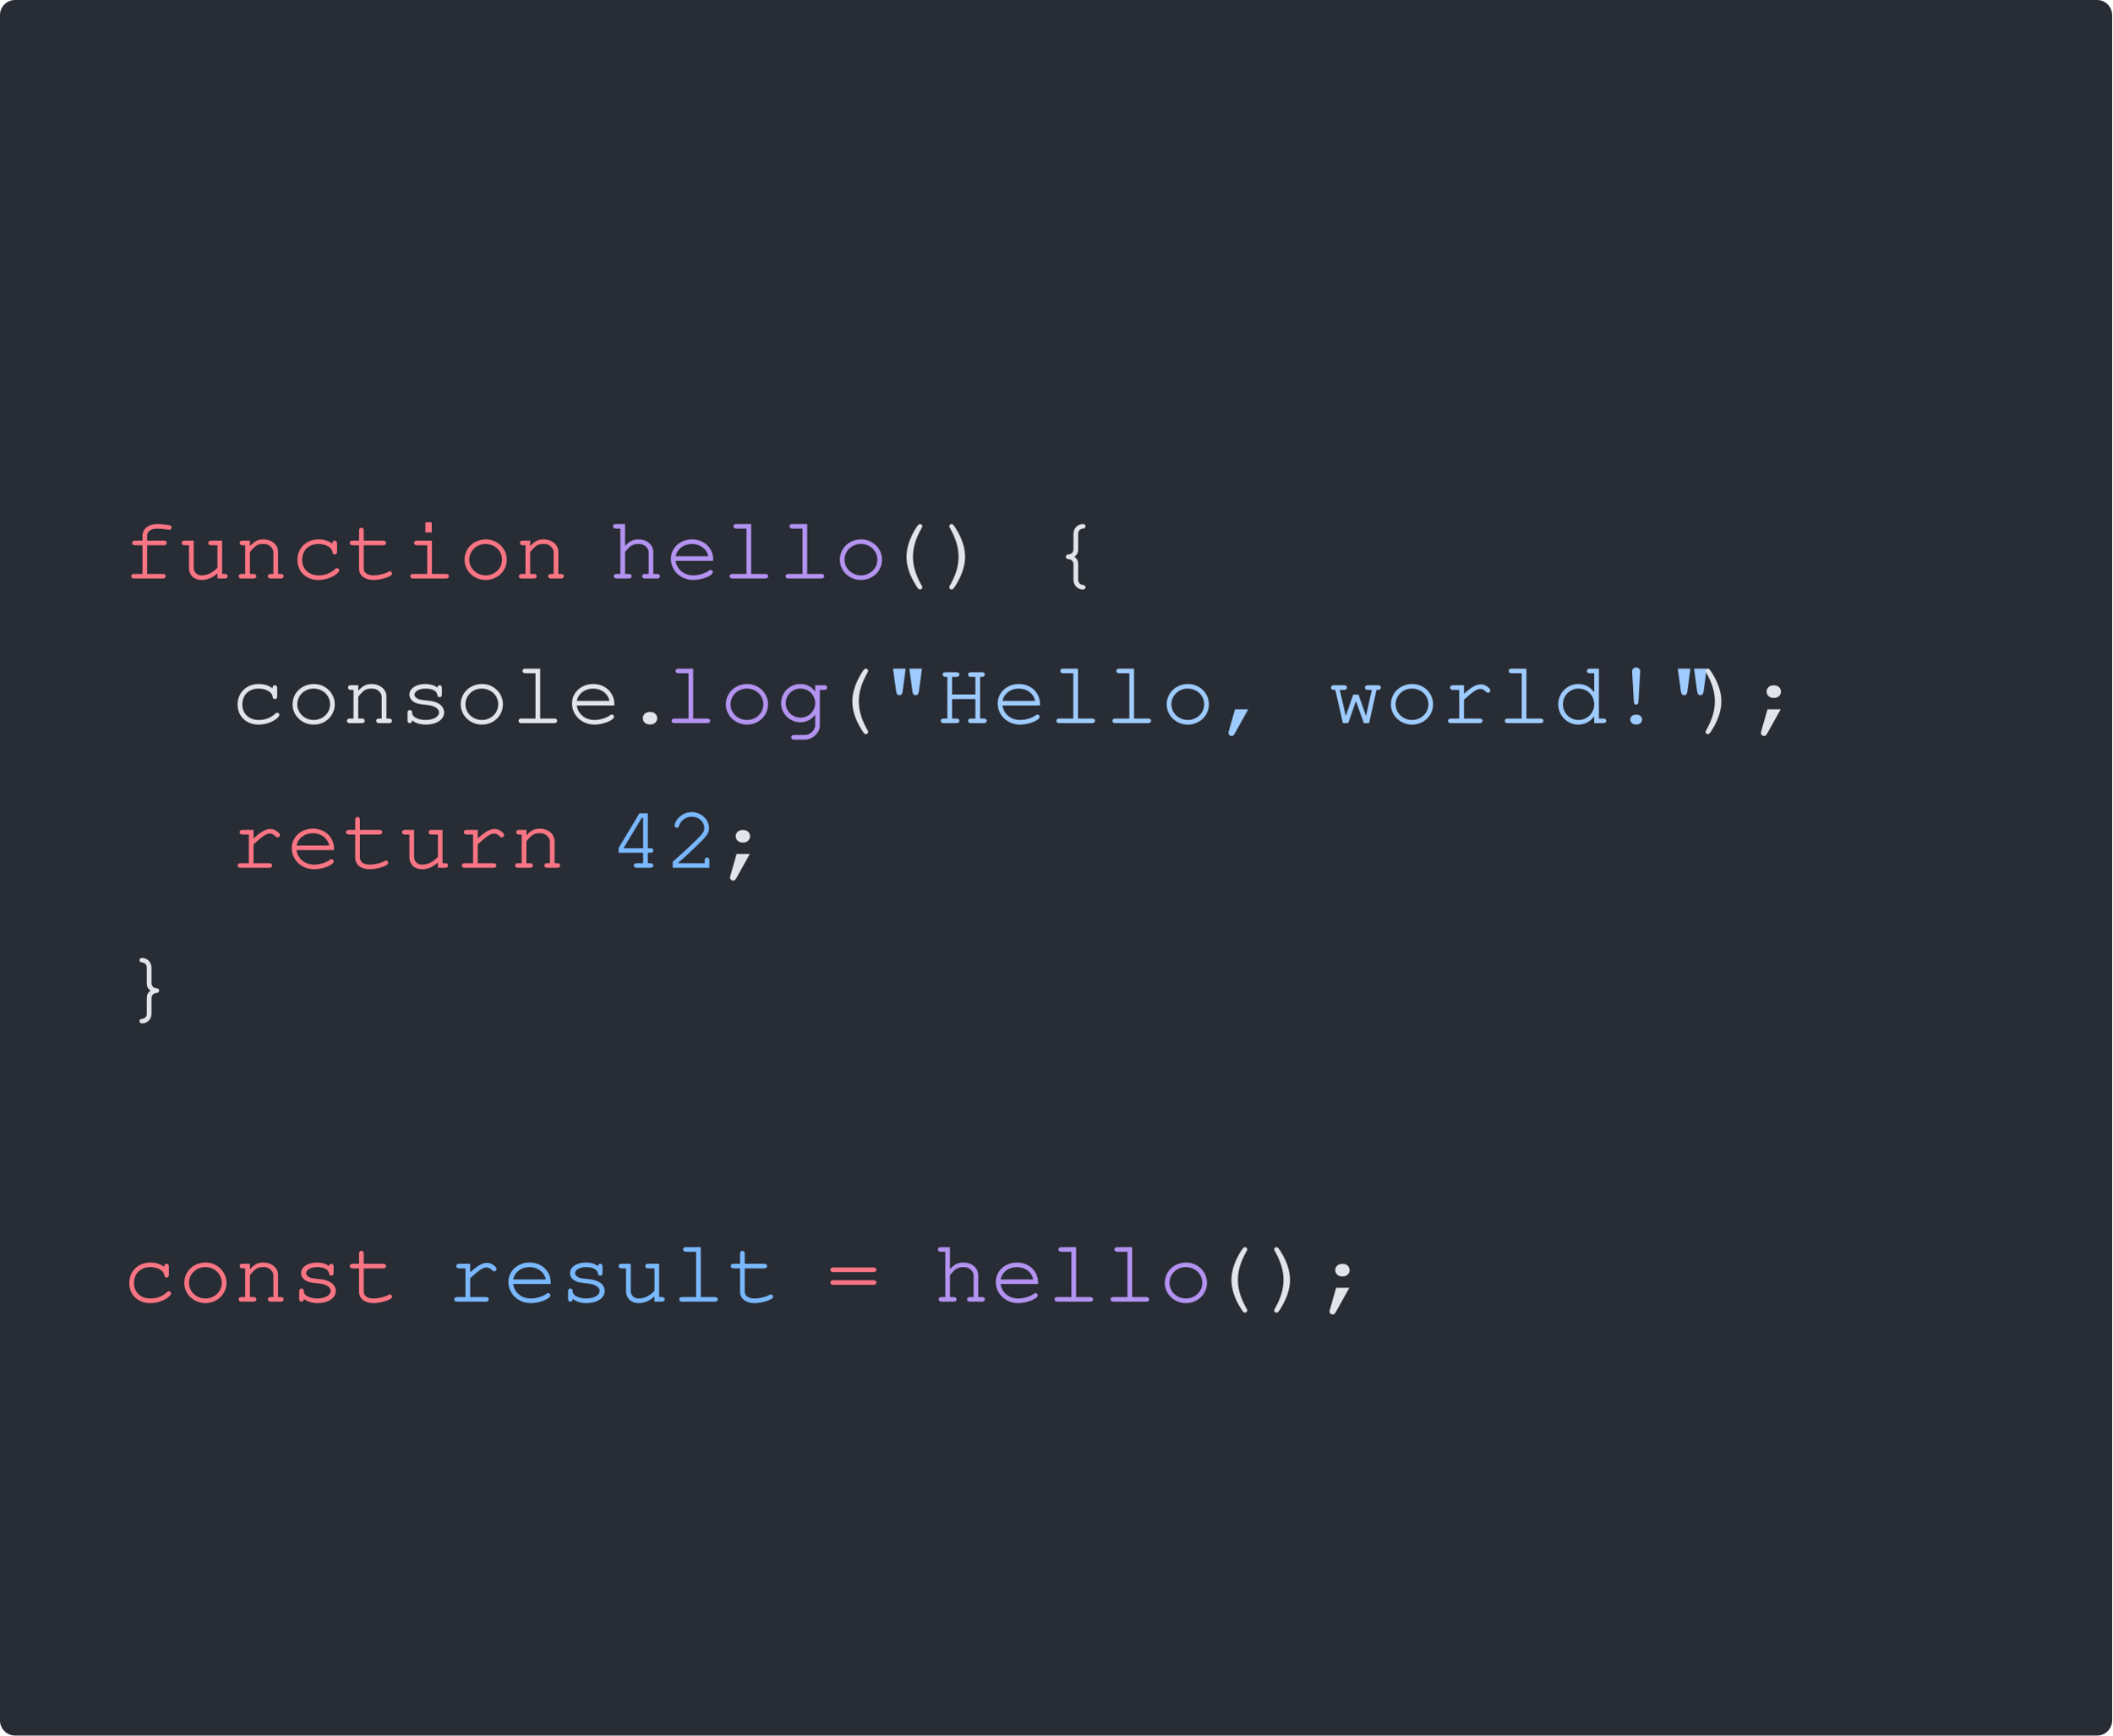
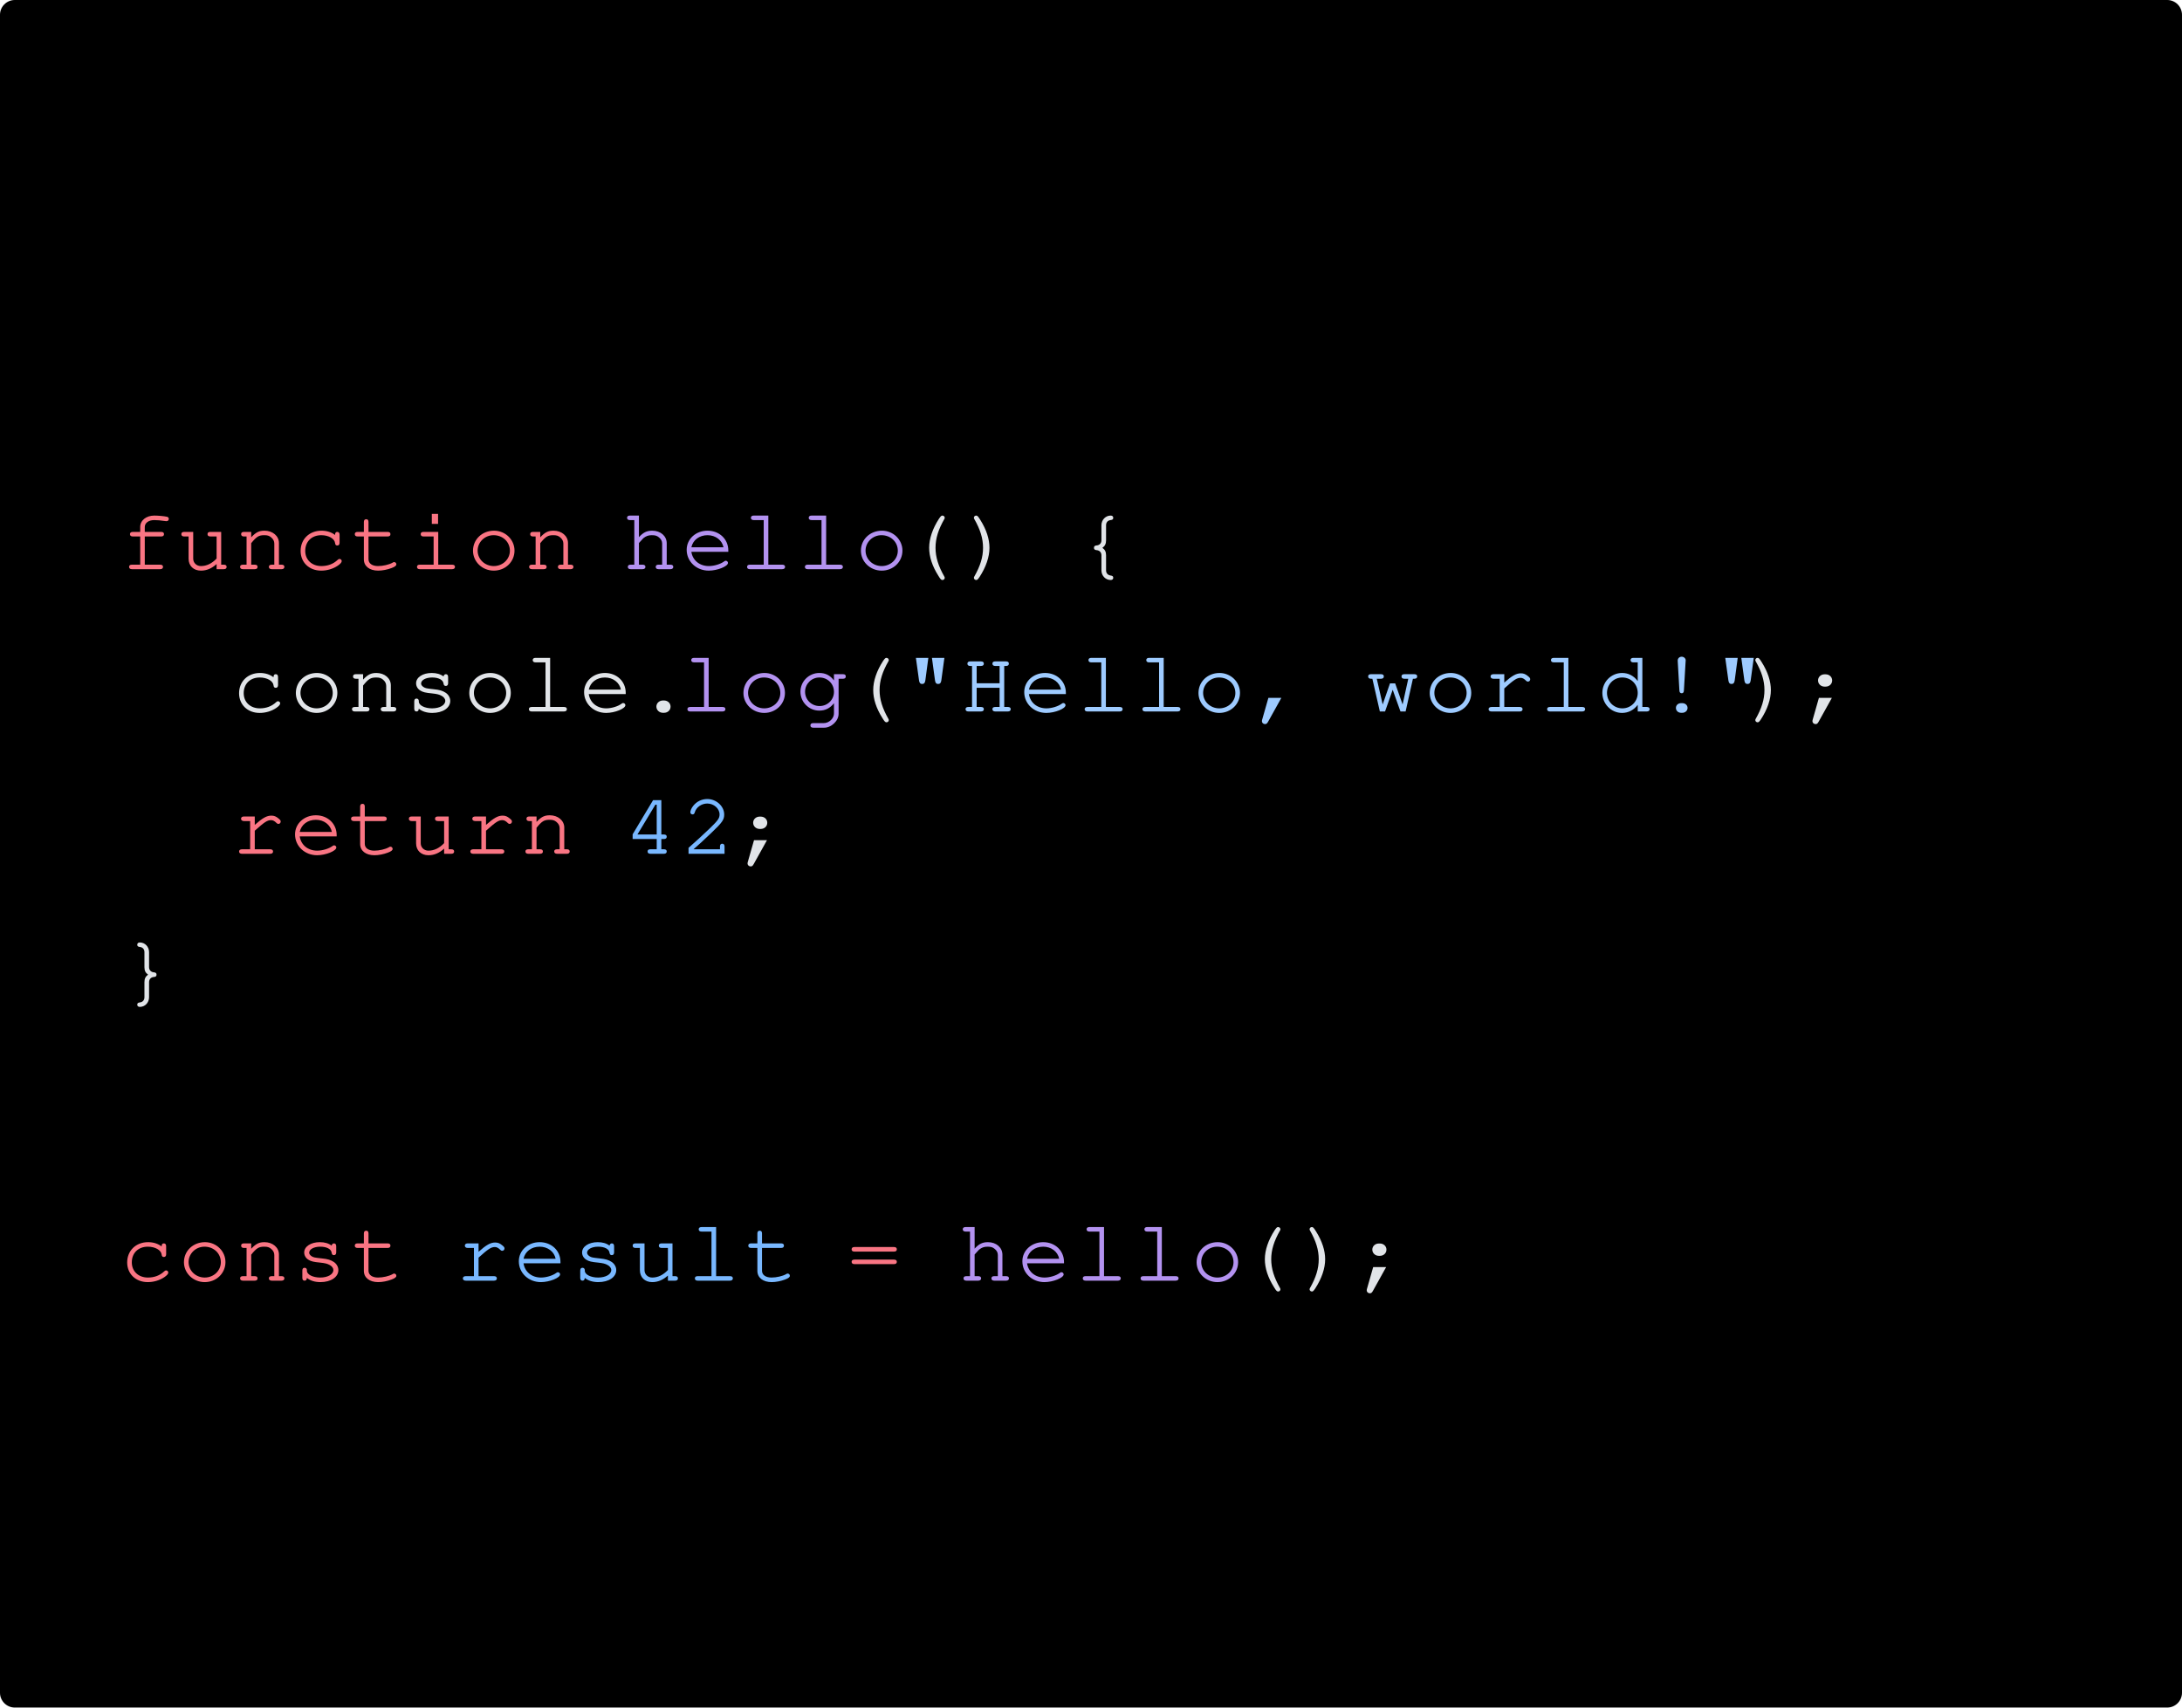
- <svg xmlns="http://www.w3.org/2000/svg" viewBox="0 0 560.73 460.8" width="560.73" height="460.8">
-   <rect id="bg" fill="#282c34" width="560.73" height="460.8" rx="4" />
+ <svg xmlns="http://www.w3.org/2000/svg" viewBox="0 0 588.81 460.8" width="588.81" height="460.8">
+   <rect id="bg" fill="#000" width="588.81" height="460.8" rx="4" />
  <g id="tokens" transform="translate(32.42792, 76.8)">
-     <text font-family="Courier" font-size="24" y="76.8" letter-spacing="0.48px">
+     <text font-family="Courier" font-size="24" y="76.8" letter-spacing="1.2px">
      <tspan x="0" fill="#F97583">function</tspan>
-       <tspan x="115.021" fill="#E1E4E8"> </tspan>
-       <tspan x="129.399" fill="#B392F0">hello</tspan>
-       <tspan x="201.288" fill="#E1E4E8">() {</tspan>
+       <tspan x="120.781" fill="#E1E4E8"> </tspan>
+       <tspan x="135.879" fill="#B392F0">hello</tspan>
+       <tspan x="211.368" fill="#E1E4E8">() {</tspan>
    </text>
-     <text font-family="Courier" font-size="24" y="115.2" letter-spacing="0.48px">
+     <text font-family="Courier" font-size="24" y="115.2" letter-spacing="1.2px">
      <tspan x="0" fill="#E1E4E8">  </tspan>
-       <tspan x="28.755" fill="#E1E4E8">console.</tspan>
-       <tspan x="143.777" fill="#B392F0">log</tspan>
-       <tspan x="186.91" fill="#E1E4E8">(</tspan>
-       <tspan x="201.288" fill="#9ECBFF">"Hello, world!"</tspan>
-       <tspan x="416.953" fill="#E1E4E8">);</tspan>
+       <tspan x="30.195" fill="#E1E4E8">console.</tspan>
+       <tspan x="150.977" fill="#B392F0">log</tspan>
+       <tspan x="196.27" fill="#E1E4E8">(</tspan>
+       <tspan x="211.368" fill="#9ECBFF">"Hello, world!"</tspan>
+       <tspan x="437.833" fill="#E1E4E8">);</tspan>
    </text>
-     <text font-family="Courier" font-size="24" y="153.6" letter-spacing="0.48px">
+     <text font-family="Courier" font-size="24" y="153.6" letter-spacing="1.2px">
      <tspan x="0" fill="#E1E4E8">  </tspan>
-       <tspan x="28.755" fill="#F97583">return</tspan>
-       <tspan x="115.021" fill="#E1E4E8"> </tspan>
-       <tspan x="129.399" fill="#79B8FF">42</tspan>
-       <tspan x="158.154" fill="#E1E4E8">;</tspan>
+       <tspan x="30.195" fill="#F97583">return</tspan>
+       <tspan x="120.781" fill="#E1E4E8"> </tspan>
+       <tspan x="135.879" fill="#79B8FF">42</tspan>
+       <tspan x="166.074" fill="#E1E4E8">;</tspan>
    </text>
-     <text font-family="Courier" font-size="24" y="192" letter-spacing="0.48px">
+     <text font-family="Courier" font-size="24" y="192" letter-spacing="1.2px">
      <tspan x="0" fill="#E1E4E8">}</tspan>
    </text>
-     <text font-family="Courier" font-size="24" y="268.8" letter-spacing="0.48px">
+     <text font-family="Courier" font-size="24" y="268.8" letter-spacing="1.2px">
      <tspan x="0" fill="#F97583">const</tspan>
-       <tspan x="71.888" fill="#E1E4E8"> </tspan>
-       <tspan x="86.266" fill="#79B8FF">result</tspan>
-       <tspan x="172.532" fill="#E1E4E8"> </tspan>
-       <tspan x="186.91" fill="#F97583">=</tspan>
-       <tspan x="201.288" fill="#E1E4E8"> </tspan>
-       <tspan x="215.665" fill="#B392F0">hello</tspan>
-       <tspan x="287.554" fill="#E1E4E8">();</tspan>
+       <tspan x="75.488" fill="#E1E4E8"> </tspan>
+       <tspan x="90.586" fill="#79B8FF">result</tspan>
+       <tspan x="181.172" fill="#E1E4E8"> </tspan>
+       <tspan x="196.27" fill="#F97583">=</tspan>
+       <tspan x="211.368" fill="#E1E4E8"> </tspan>
+       <tspan x="226.465" fill="#B392F0">hello</tspan>
+       <tspan x="301.954" fill="#E1E4E8">();</tspan>
    </text>
  </g>
</svg>
